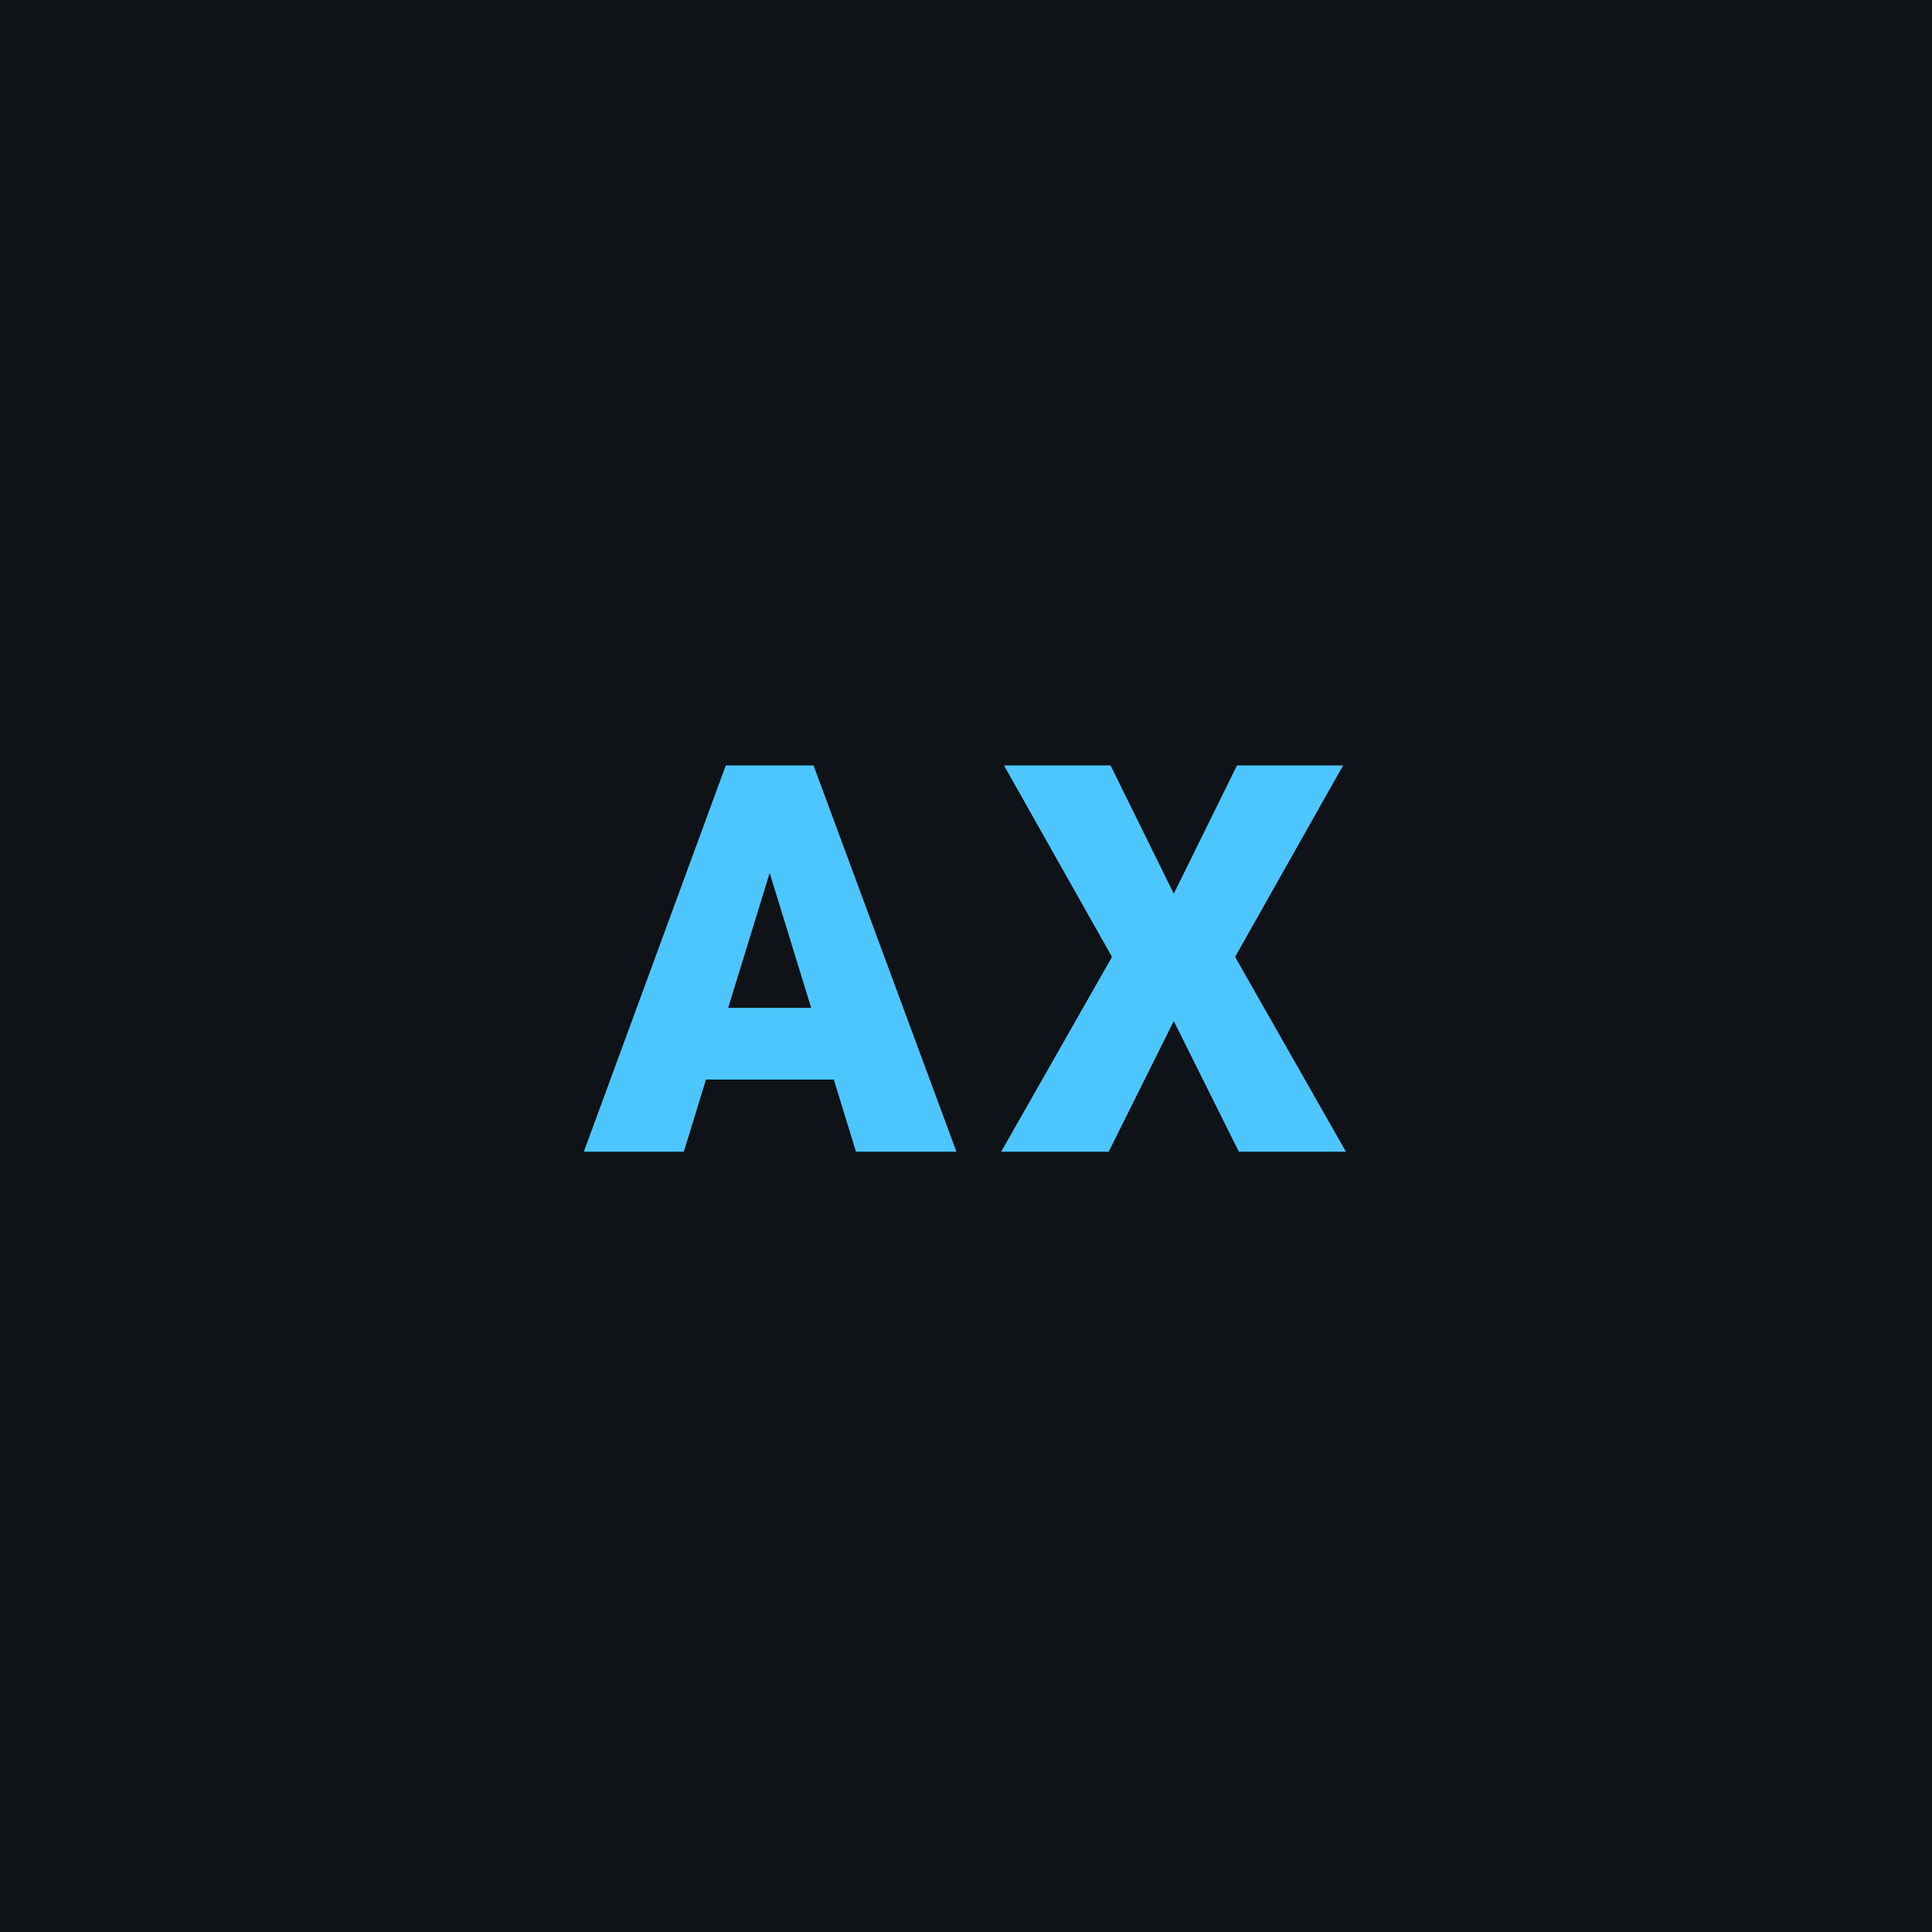
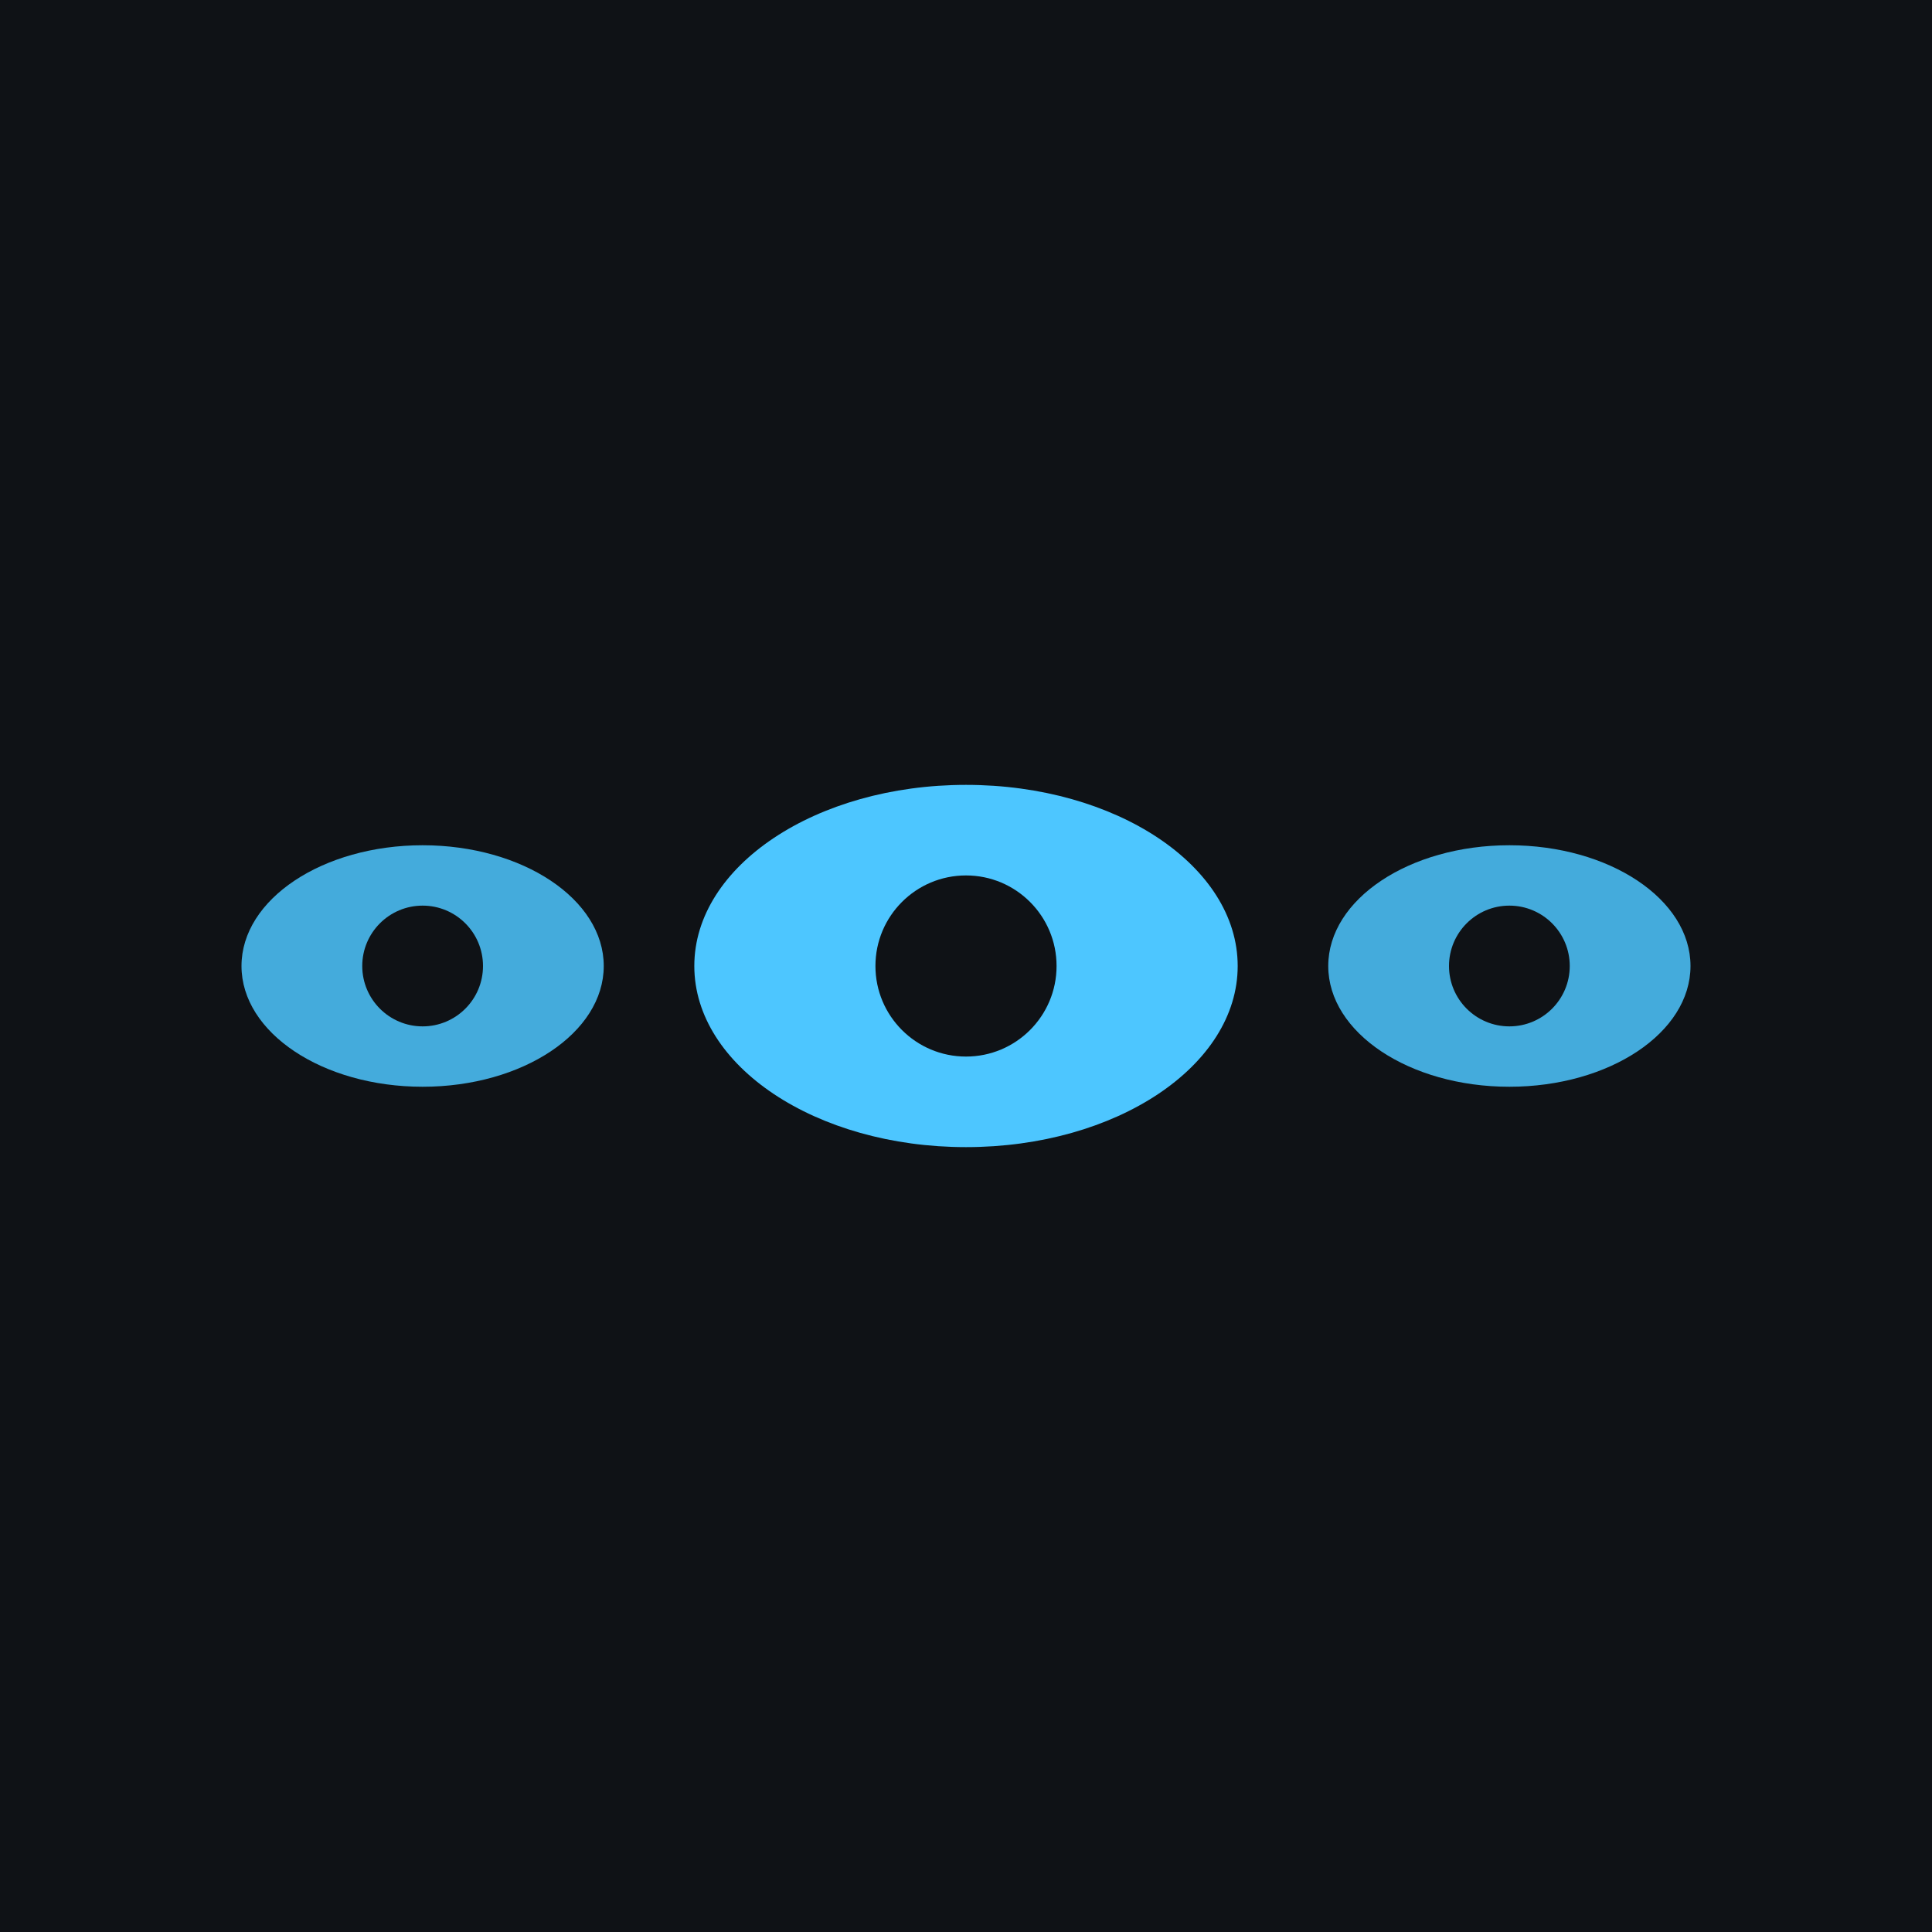
<svg xmlns="http://www.w3.org/2000/svg" viewBox="0 0 64 64">
  <rect width="64" height="64" fill="#0F1216" />
-   <text x="50%" y="50%" dominant-baseline="central" text-anchor="middle" font-family="-apple-system, BlinkMacSystemFont, 'Segoe UI', Roboto, sans-serif" font-weight="800" font-size="18" letter-spacing="1.5" fill="#4DC6FF">AX</text>
+   <g fill="#4DC6FF">
+     <ellipse cx="14" cy="32" rx="6" ry="4" opacity="0.85" />
+     <circle cx="14" cy="32" r="2" fill="#0F1216" />
+     <ellipse cx="32" cy="32" rx="9" ry="6" />
+     <circle cx="32" cy="32" r="3" fill="#0F1216" />
+     <ellipse cx="50" cy="32" rx="6" ry="4" opacity="0.85" />
+     <circle cx="50" cy="32" r="2" fill="#0F1216" />
+   </g>
</svg>
